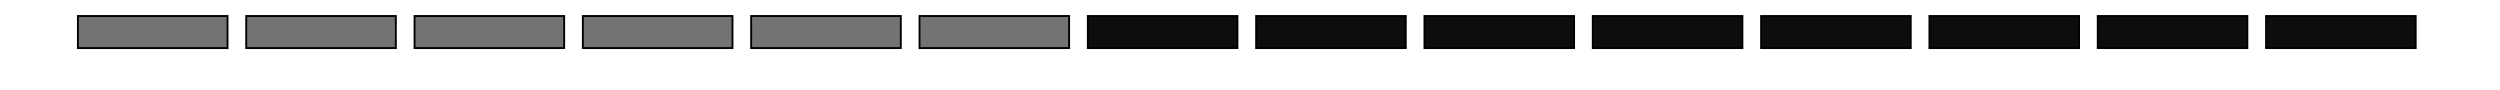
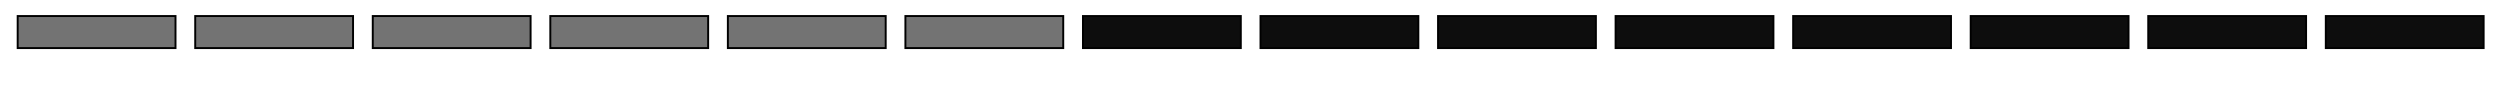
<svg xmlns="http://www.w3.org/2000/svg" width="390pt" height="14pt" viewBox="0 0 137.583 4.939" version="1.1" id="svg5">
  <defs id="defs2" />
  <g id="layer1" style="display:inline">
-     <rect style="opacity:1;mix-blend-mode:normal;fill:#737373;fill-opacity:1;stroke:#000000;stroke-width:0.104;stroke-miterlimit:4;stroke-dasharray:none;stroke-opacity:1" id="rect205" width="8.234" height="1.765" x="4.286" y="0.881" />
-     <rect style="mix-blend-mode:normal;fill:#737373;fill-opacity:1;stroke:#000000;stroke-width:0.104;stroke-miterlimit:4;stroke-dasharray:none;stroke-opacity:1" id="use556" width="8.234" height="1.765" x="13.549" y="0.881" />
-     <rect style="mix-blend-mode:normal;fill:#737373;fill-opacity:1;stroke:#000000;stroke-width:0.104;stroke-miterlimit:4;stroke-dasharray:none;stroke-opacity:1" id="use2481" width="8.234" height="1.765" x="22.813" y="0.881" />
-     <rect style="mix-blend-mode:normal;fill:#737373;fill-opacity:1;stroke:#000000;stroke-width:0.104;stroke-miterlimit:4;stroke-dasharray:none;stroke-opacity:1" id="use2483" width="8.234" height="1.765" x="32.076" y="0.881" />
-     <rect style="mix-blend-mode:normal;fill:#737373;fill-opacity:1;stroke:#000000;stroke-width:0.104;stroke-miterlimit:4;stroke-dasharray:none;stroke-opacity:1" id="use2491" width="8.234" height="1.765" x="41.339" y="0.881" />
-     <rect style="mix-blend-mode:normal;fill:#737373;fill-opacity:1;stroke:#000000;stroke-width:0.104;stroke-miterlimit:4;stroke-dasharray:none;stroke-opacity:1" id="use2479" width="8.234" height="1.765" x="50.603" y="0.881" />
-     <rect style="mix-blend-mode:normal;fill:#0d0d0d;fill-opacity:1;stroke:#000000;stroke-width:0.104;stroke-miterlimit:4;stroke-dasharray:none;stroke-opacity:1" id="use2475" width="8.234" height="1.765" x="59.866" y="0.881" />
-     <rect style="mix-blend-mode:normal;fill:#0d0d0d;fill-opacity:1;stroke:#000000;stroke-width:0.104;stroke-miterlimit:4;stroke-dasharray:none;stroke-opacity:1" id="use2477" width="8.234" height="1.765" x="69.13" y="0.881" />
-     <rect style="mix-blend-mode:normal;fill:#0d0d0d;fill-opacity:1;stroke:#000000;stroke-width:0.104;stroke-miterlimit:4;stroke-dasharray:none;stroke-opacity:1" id="use2485" width="8.234" height="1.765" x="78.393" y="0.881" />
-     <rect style="mix-blend-mode:normal;fill:#0d0d0d;fill-opacity:1;stroke:#000000;stroke-width:0.104;stroke-miterlimit:4;stroke-dasharray:none;stroke-opacity:1" id="use2493" width="8.234" height="1.765" x="87.657" y="0.881" />
-     <rect style="mix-blend-mode:normal;fill:#0d0d0d;fill-opacity:1;stroke:#000000;stroke-width:0.104;stroke-miterlimit:4;stroke-dasharray:none;stroke-opacity:1" id="use2487" width="8.234" height="1.765" x="96.92" y="0.881" />
-     <rect style="mix-blend-mode:normal;fill:#0d0d0d;fill-opacity:1;stroke:#000000;stroke-width:0.104;stroke-miterlimit:4;stroke-dasharray:none;stroke-opacity:1" id="use2495" width="8.234" height="1.765" x="106.184" y="0.881" />
-     <rect style="mix-blend-mode:normal;fill:#0d0d0d;fill-opacity:1;stroke:#000000;stroke-width:0.104;stroke-miterlimit:4;stroke-dasharray:none;stroke-opacity:1" id="use2497" width="8.234" height="1.765" x="115.447" y="0.881" />
-     <rect style="mix-blend-mode:normal;fill:#0d0d0d;fill-opacity:1;stroke:#000000;stroke-width:0.104;stroke-miterlimit:4;stroke-dasharray:none;stroke-opacity:1" id="use2489" width="8.234" height="1.765" x="124.711" y="0.881" />
+     <rect style="opacity:1;mix-blend-mode:normal;fill:#737373;fill-opacity:1;stroke:#000000;stroke-width:0.107;stroke-miterlimit:4;stroke-dasharray:none;stroke-opacity:1" id="rect205" width="8.686" height="1.763" x="0.971" y="0.883" />
+     <rect style="mix-blend-mode:normal;fill:#737373;fill-opacity:1;stroke:#000000;stroke-width:0.107;stroke-miterlimit:4;stroke-dasharray:none;stroke-opacity:1" id="use556" width="8.686" height="1.763" x="10.742" y="0.883" />
+     <rect style="mix-blend-mode:normal;fill:#737373;fill-opacity:1;stroke:#000000;stroke-width:0.107;stroke-miterlimit:4;stroke-dasharray:none;stroke-opacity:1" id="use2481" width="8.686" height="1.763" x="20.513" y="0.883" />
+     <rect style="mix-blend-mode:normal;fill:#737373;fill-opacity:1;stroke:#000000;stroke-width:0.107;stroke-miterlimit:4;stroke-dasharray:none;stroke-opacity:1" id="use2483" width="8.686" height="1.763" x="30.285" y="0.883" />
+     <rect style="mix-blend-mode:normal;fill:#737373;fill-opacity:1;stroke:#000000;stroke-width:0.107;stroke-miterlimit:4;stroke-dasharray:none;stroke-opacity:1" id="use2491" width="8.686" height="1.763" x="40.056" y="0.883" />
+     <rect style="mix-blend-mode:normal;fill:#737373;fill-opacity:1;stroke:#000000;stroke-width:0.107;stroke-miterlimit:4;stroke-dasharray:none;stroke-opacity:1" id="use2479" width="8.686" height="1.763" x="49.827" y="0.883" />
+     <rect style="mix-blend-mode:normal;fill:#0d0d0d;fill-opacity:1;stroke:#000000;stroke-width:0.107;stroke-miterlimit:4;stroke-dasharray:none;stroke-opacity:1" id="use2475" width="8.686" height="1.763" x="59.599" y="0.883" />
+     <rect style="mix-blend-mode:normal;fill:#0d0d0d;fill-opacity:1;stroke:#000000;stroke-width:0.107;stroke-miterlimit:4;stroke-dasharray:none;stroke-opacity:1" id="use2477" width="8.686" height="1.763" x="69.37" y="0.883" />
+     <rect style="mix-blend-mode:normal;fill:#0d0d0d;fill-opacity:1;stroke:#000000;stroke-width:0.107;stroke-miterlimit:4;stroke-dasharray:none;stroke-opacity:1" id="use2485" width="8.686" height="1.763" x="79.141" y="0.883" />
+     <rect style="mix-blend-mode:normal;fill:#0d0d0d;fill-opacity:1;stroke:#000000;stroke-width:0.107;stroke-miterlimit:4;stroke-dasharray:none;stroke-opacity:1" id="use2493" width="8.686" height="1.763" x="88.912" y="0.883" />
+     <rect style="mix-blend-mode:normal;fill:#0d0d0d;fill-opacity:1;stroke:#000000;stroke-width:0.107;stroke-miterlimit:4;stroke-dasharray:none;stroke-opacity:1" id="use2487" width="8.686" height="1.763" x="98.684" y="0.883" />
+     <rect style="mix-blend-mode:normal;fill:#0d0d0d;fill-opacity:1;stroke:#000000;stroke-width:0.107;stroke-miterlimit:4;stroke-dasharray:none;stroke-opacity:1" id="use2495" width="8.686" height="1.763" x="108.455" y="0.883" />
+     <rect style="mix-blend-mode:normal;fill:#0d0d0d;fill-opacity:1;stroke:#000000;stroke-width:0.107;stroke-miterlimit:4;stroke-dasharray:none;stroke-opacity:1" id="use2497" width="8.686" height="1.763" x="118.226" y="0.883" />
+     <rect style="mix-blend-mode:normal;fill:#0d0d0d;fill-opacity:1;stroke:#000000;stroke-width:0.107;stroke-miterlimit:4;stroke-dasharray:none;stroke-opacity:1" id="use2489" width="8.686" height="1.763" x="127.998" y="0.883" />
  </g>
</svg>
